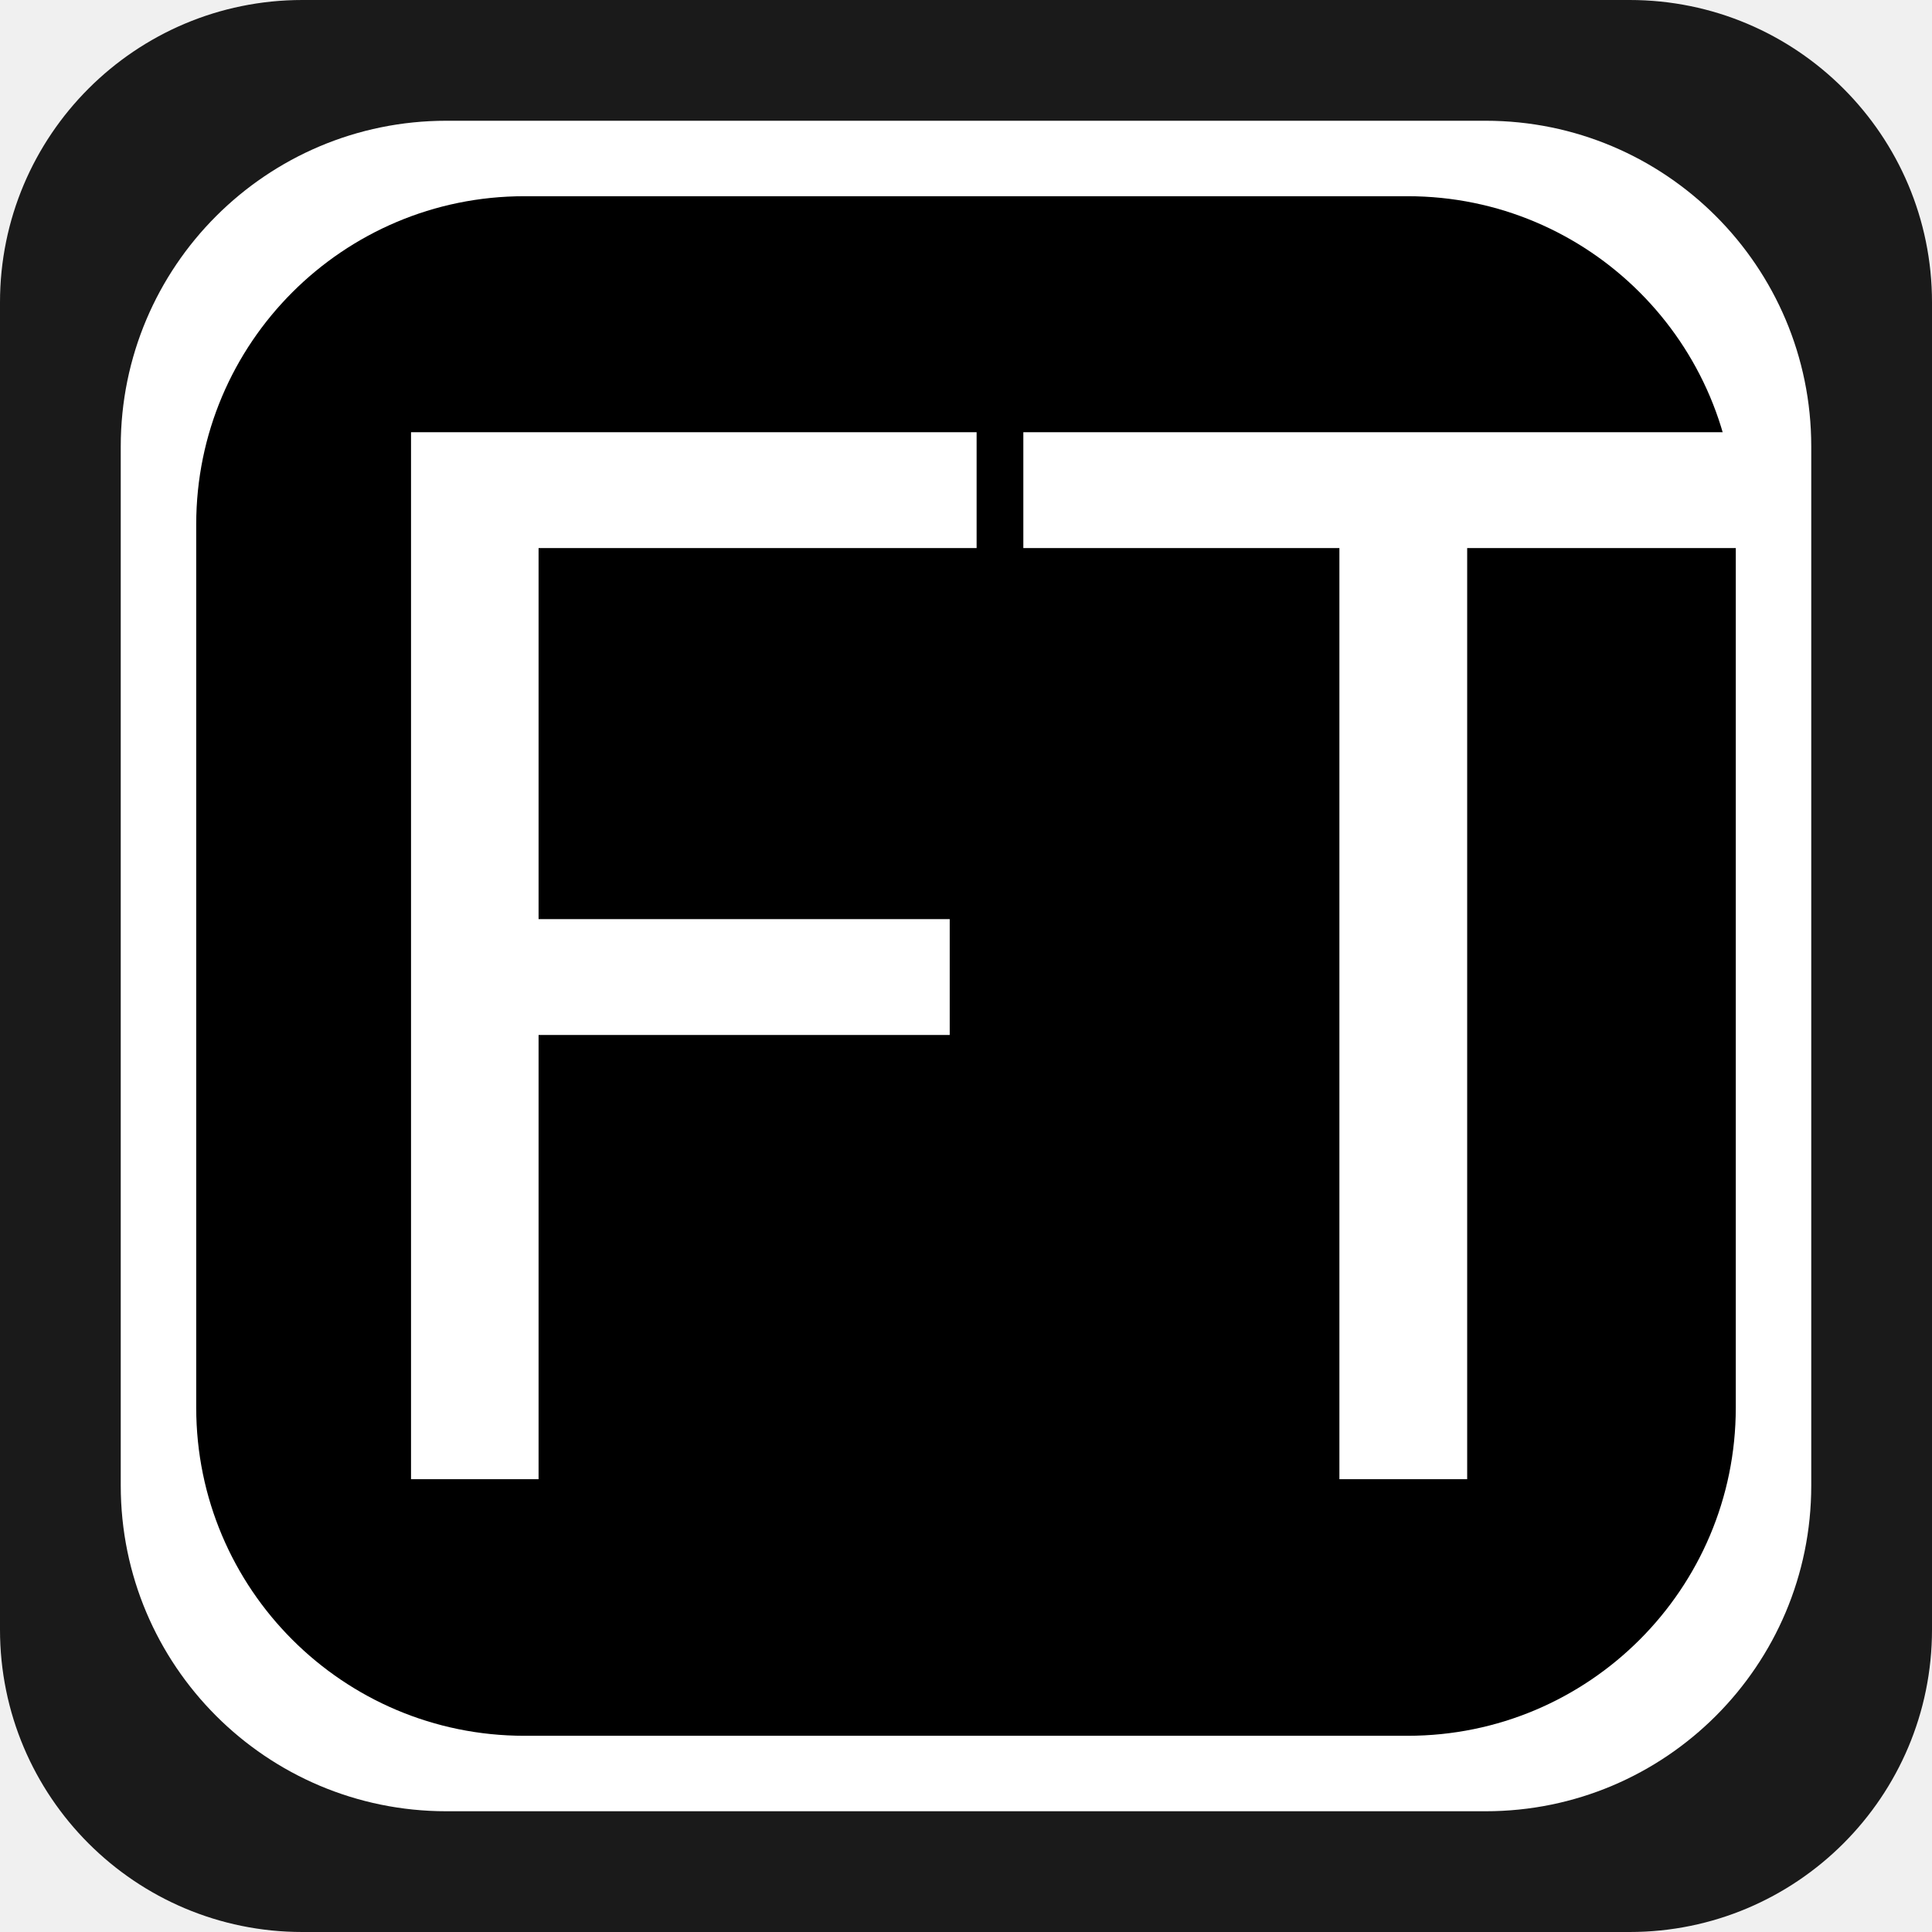
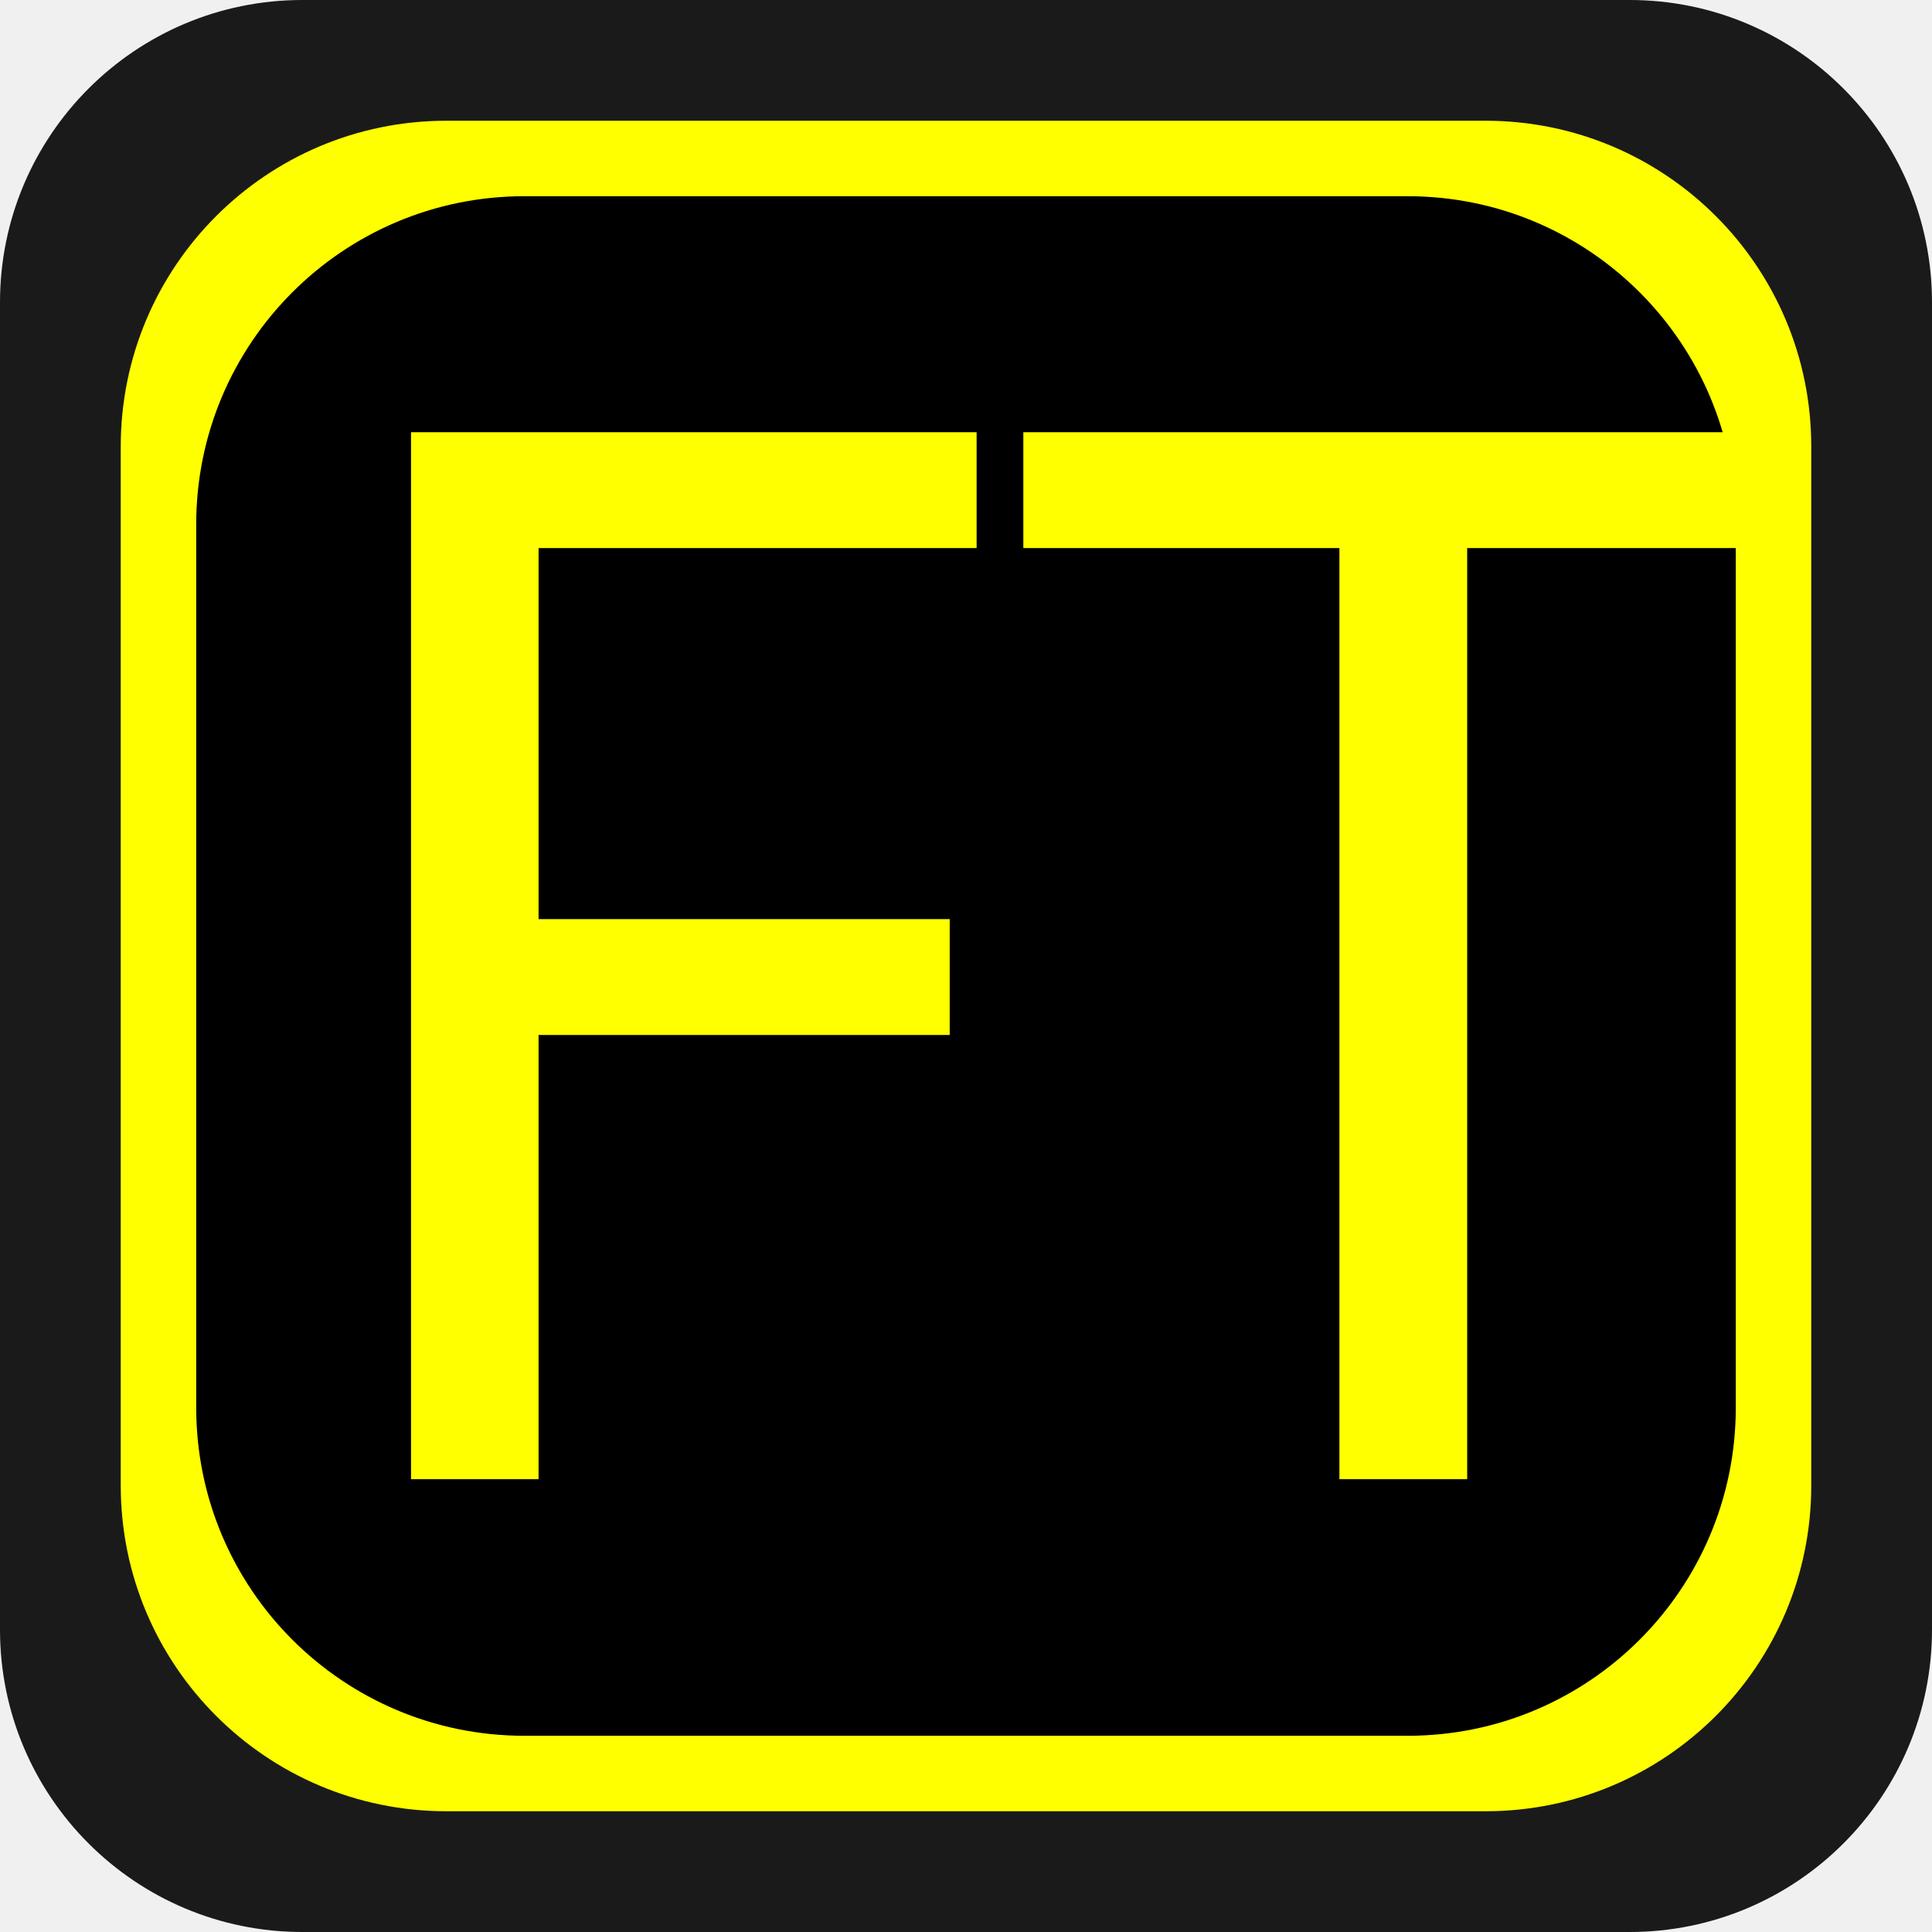
<svg xmlns="http://www.w3.org/2000/svg" id="svg8" version="1.1" viewBox="0 0 128 128" height="128mm" width="128mm">
  <defs id="defs2" />
  <g id="layer1">
    <rect ry="20.033" y="0" x="0" height="128" width="128" id="rect36" style="fill:#1a1a1a;stroke-width:0.265" />
-     <rect ry="21.574" y="8" x="8" height="112" width="112" id="rect47" style="fill:#ffffff;stroke-width:0.285" />
+     <rect ry="21.574" y="8" x="8" height="112" width="112" id="rect47" style="fill:#ffff00;stroke-width:0.285" />
    <rect ry="21.738" y="13" x="13" height="102" width="102" id="rect49" style="fill:#000000;stroke-width:0.287" />
    <text xml:space="preserve" style="font-size:10.583px;line-height:1.25;font-family:Impact;-inkscape-font-specification:Impact;stroke-width:0.265" x="29.293" y="51.405" id="text102">
      <tspan id="tspan100" x="29.293" y="51.405" style="stroke-width:0.265">F</tspan>
    </text>
-     <text xml:space="preserve" style="font-size:95.516px;line-height:1.25;font-family:Impact;-inkscape-font-specification:Impact;fill:#ffffff;stroke-width:2.388" x="18.43" y="96.359" id="text106" transform="scale(0.9832582,1.017027)">
-       <tspan id="tspan104" x="18.43" y="96.359" style="font-style:normal;font-variant:normal;font-weight:normal;font-stretch:expanded;font-family:'Berlin XBold';-inkscape-font-specification:'Berlin XBold Expanded';fill:#ffffff;stroke-width:2.388">FT</tspan>
+     <text xml:space="preserve" style="font-size:95.516px;line-height:1.25;font-family:Impact;-inkscape-font-specification:Impact;fill:#ffff00;stroke-width:2.388" x="18.43" y="96.359" id="text106" transform="scale(0.9832582,1.017027)">
+       <tspan id="tspan104" x="18.43" y="96.359" style="font-style:normal;font-variant:normal;font-weight:normal;font-stretch:expanded;font-family:'Berlin XBold';-inkscape-font-specification:'Berlin XBold Expanded';fill:#ffff00;stroke-width:2.388">FT</tspan>
    </text>
  </g>
</svg>
